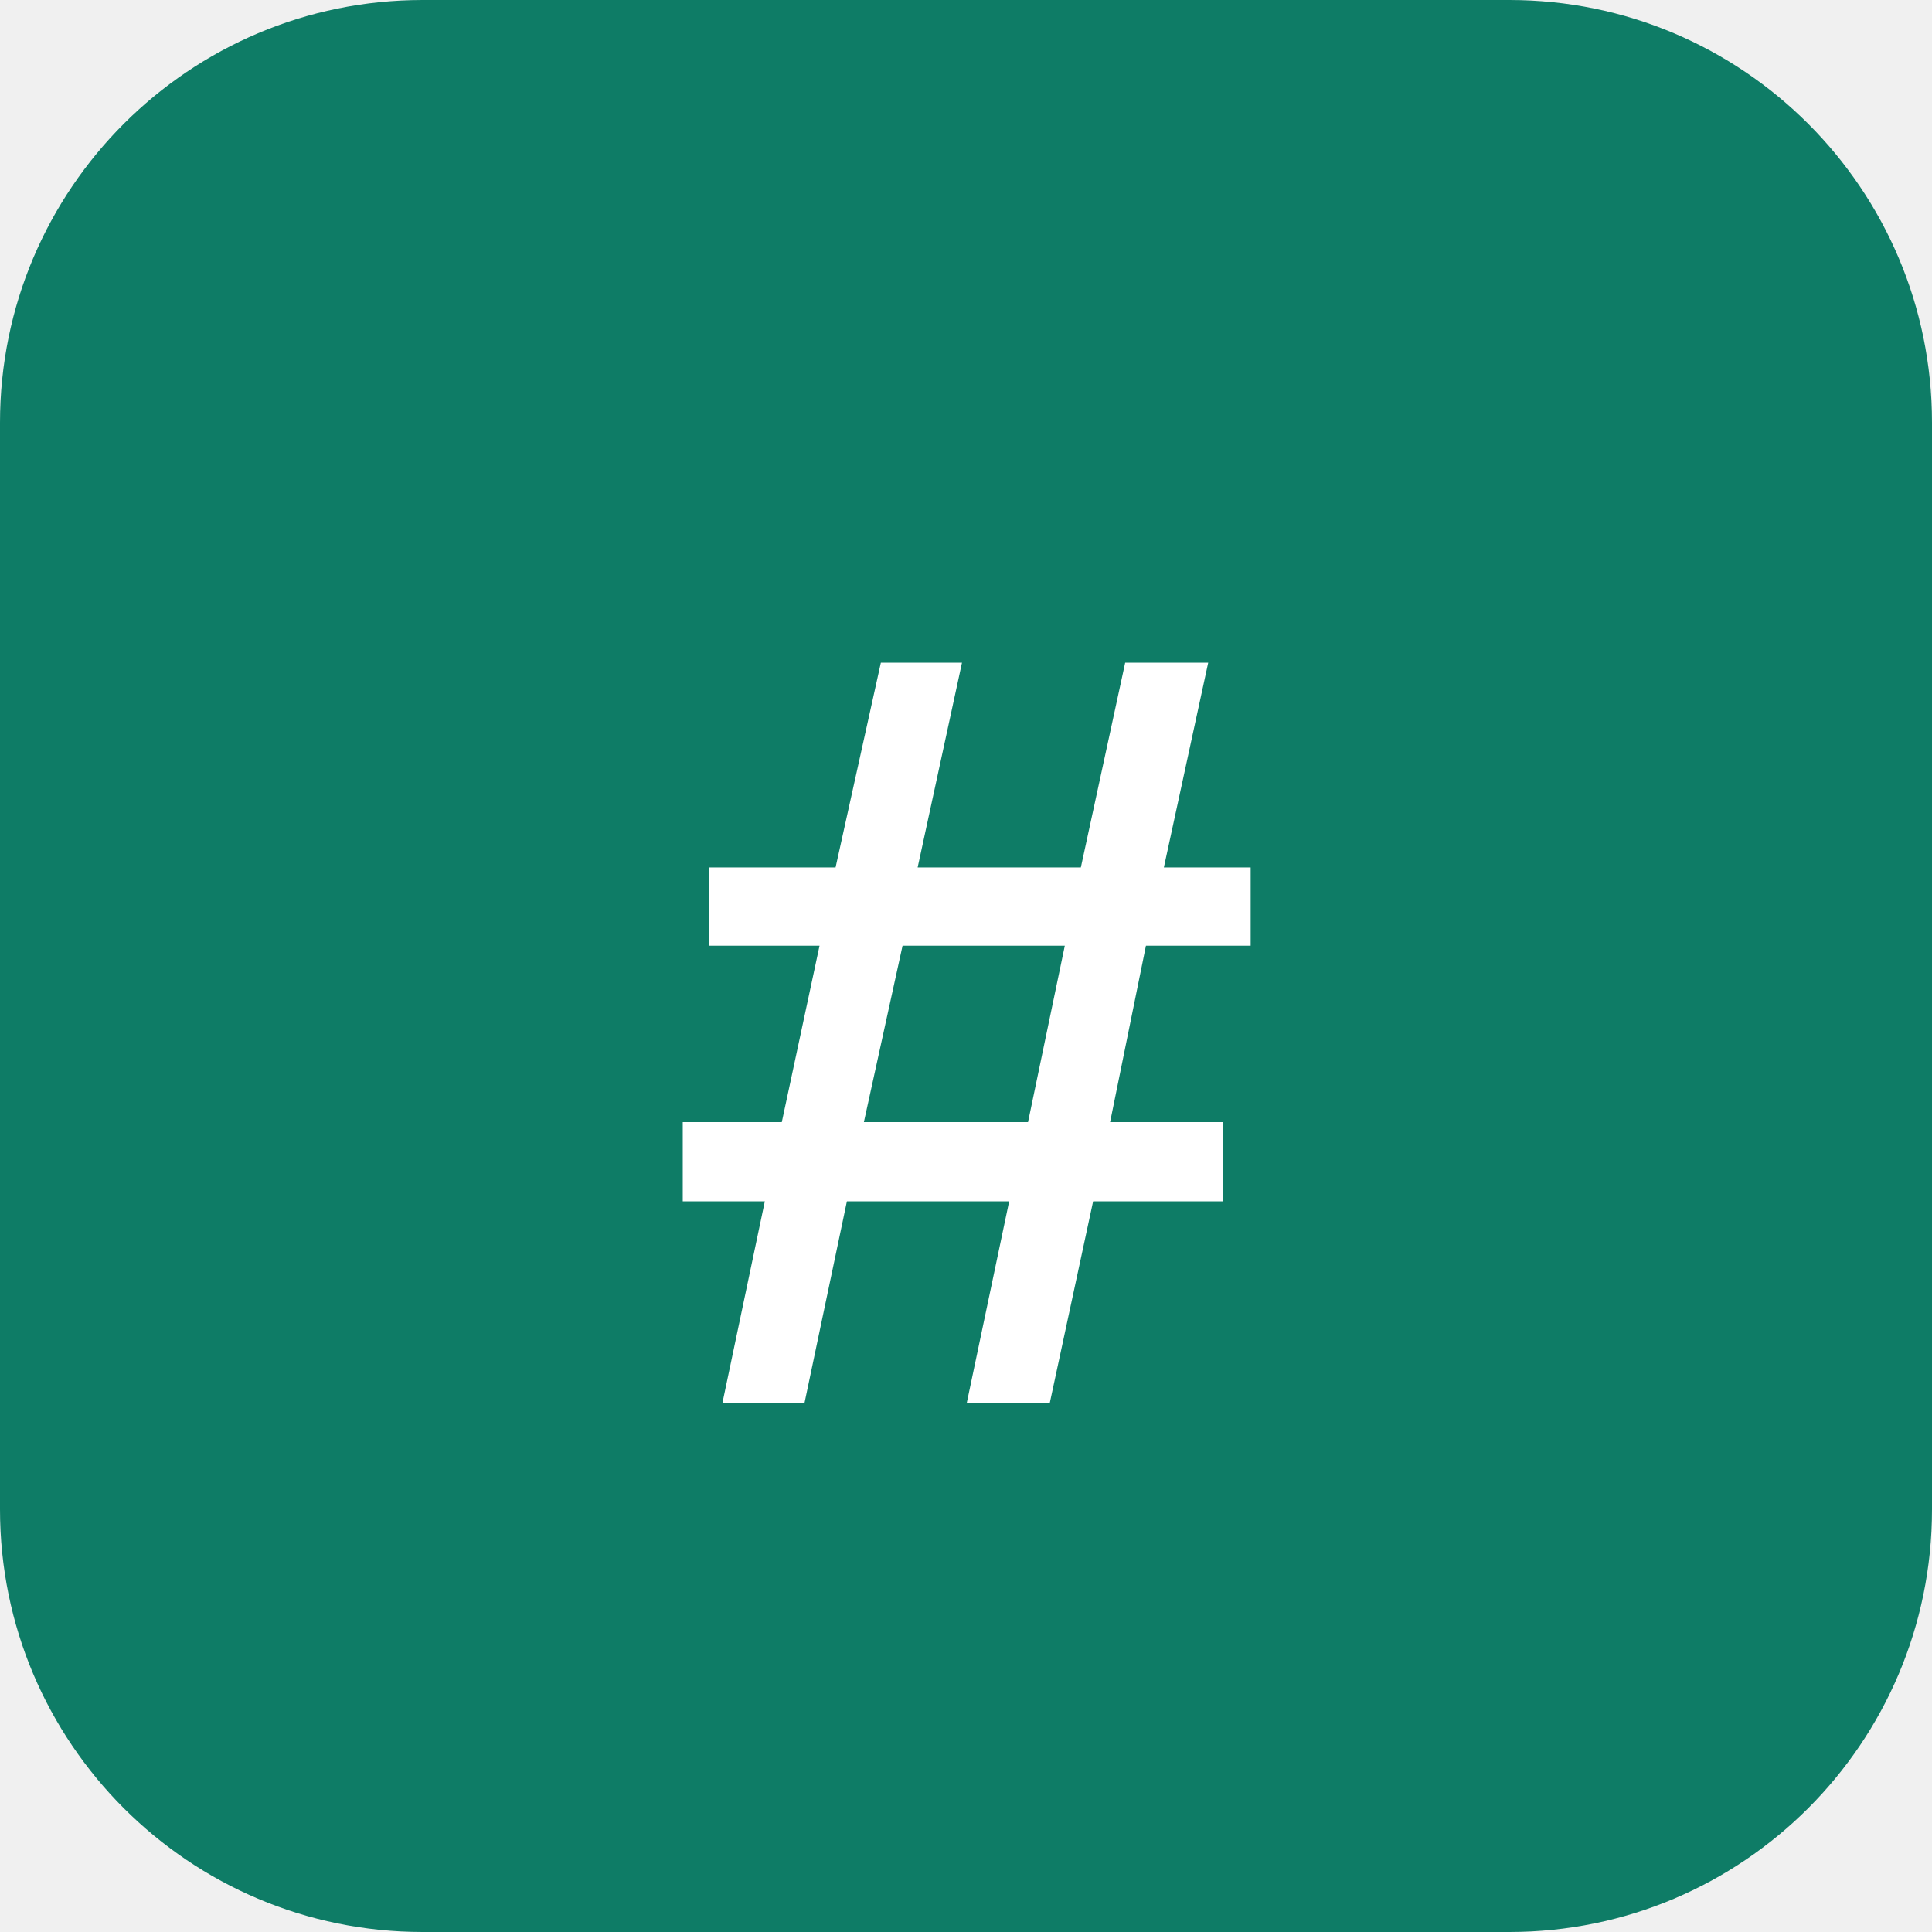
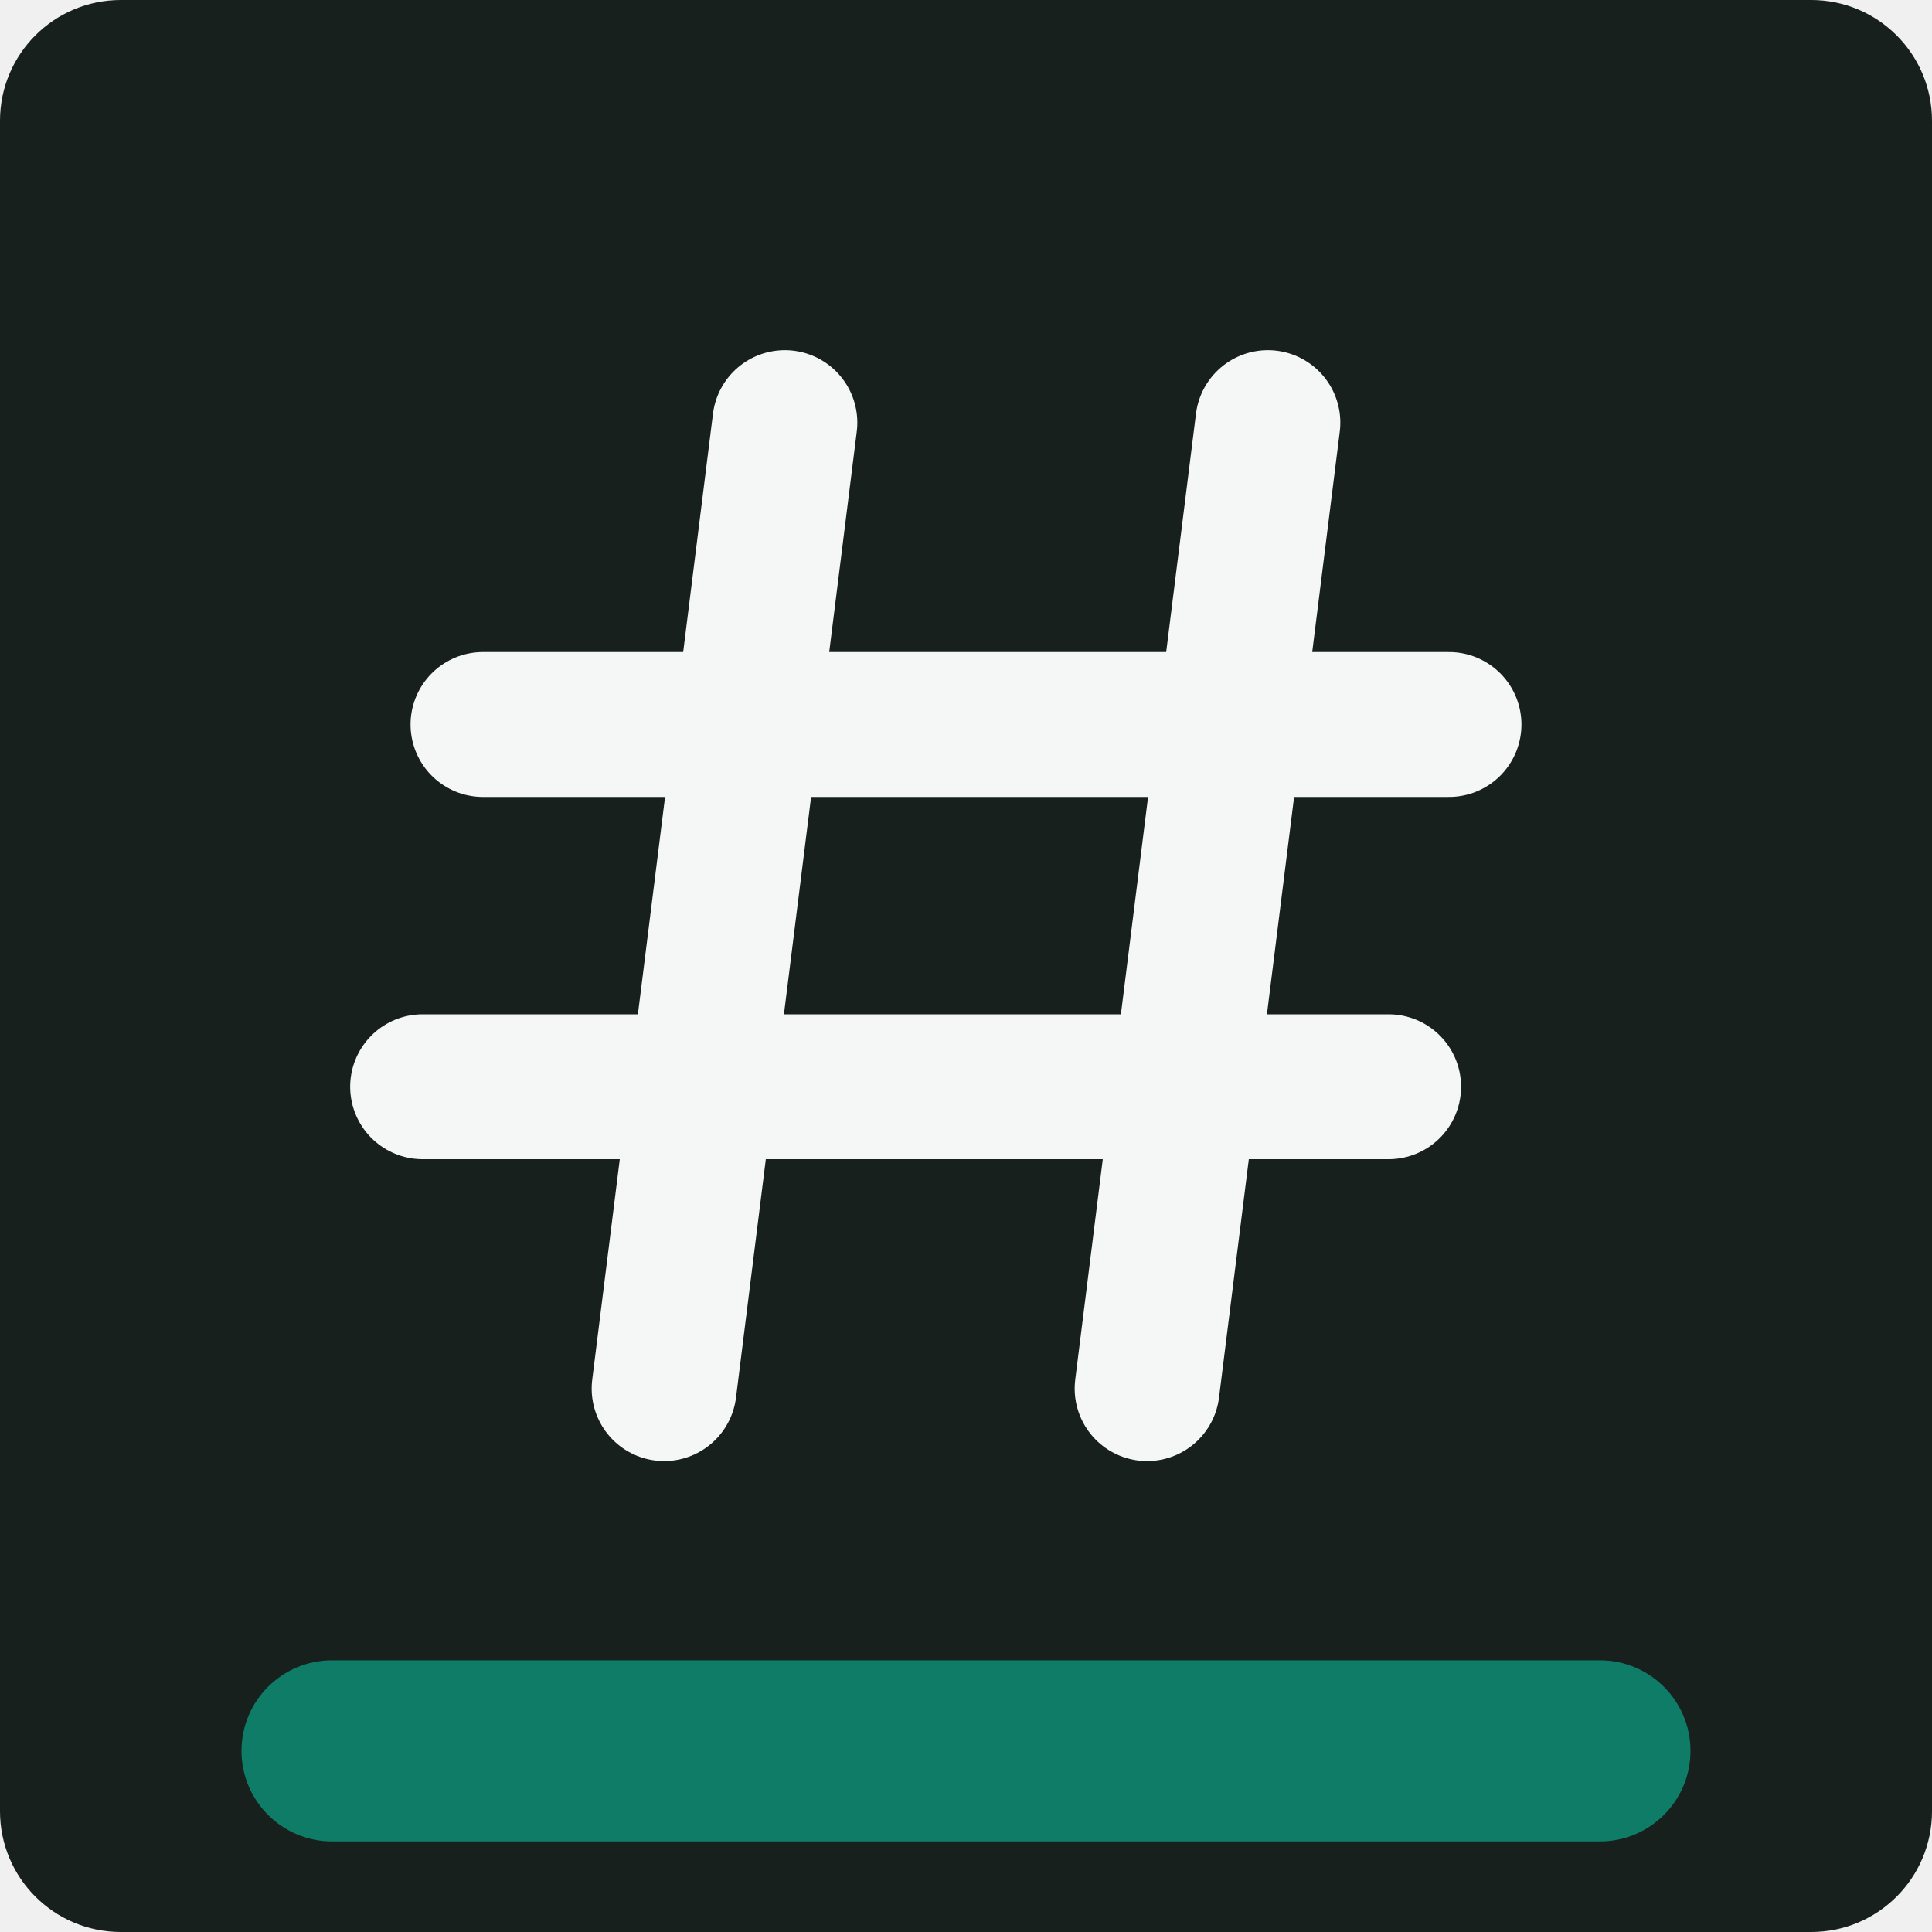
- <svg xmlns="http://www.w3.org/2000/svg" viewBox="0 0 32 32" role="img" aria-label="logo">
-   <rect width="32" height="32" rx="7" fill="#0e7c66" />
-   <text x="16" y="17" font-family="Segoe UI, Arial, sans-serif" font-size="18" font-weight="700" text-anchor="middle" dominant-baseline="central" fill="#ffffff">#</text>
+ <svg xmlns="http://www.w3.org/2000/svg" viewBox="0 0 32 32" role="img" aria-label="Hash Üreteci — SHA-256, SHA-1, SHA-512">
+   <style>
+     .fv-kap { fill: #17201d }
+     .fv-sem { stroke: #f5f7f6 }
+     @media (prefers-color-scheme: dark) {
+       .fv-kap { fill: #e8eceb }
+       .fv-sem { stroke: #14181d }
+     }
+   </style>
+   <rect class="fv-kap" width="32" height="32" rx="2" />
+   <g class="fv-sem" transform="translate(4 3)" fill="none" stroke-width="2.4" stroke-linecap="round" stroke-linejoin="round">
+     <path d="M9 4 7 20M17 4l-2 16M4 9h16M3 15h16" />
+   </g>
+   <rect class="fv-vurgu" x="4" y="27.5" width="24" height="3" rx="1.5" fill="#0e7c66" />
</svg>
